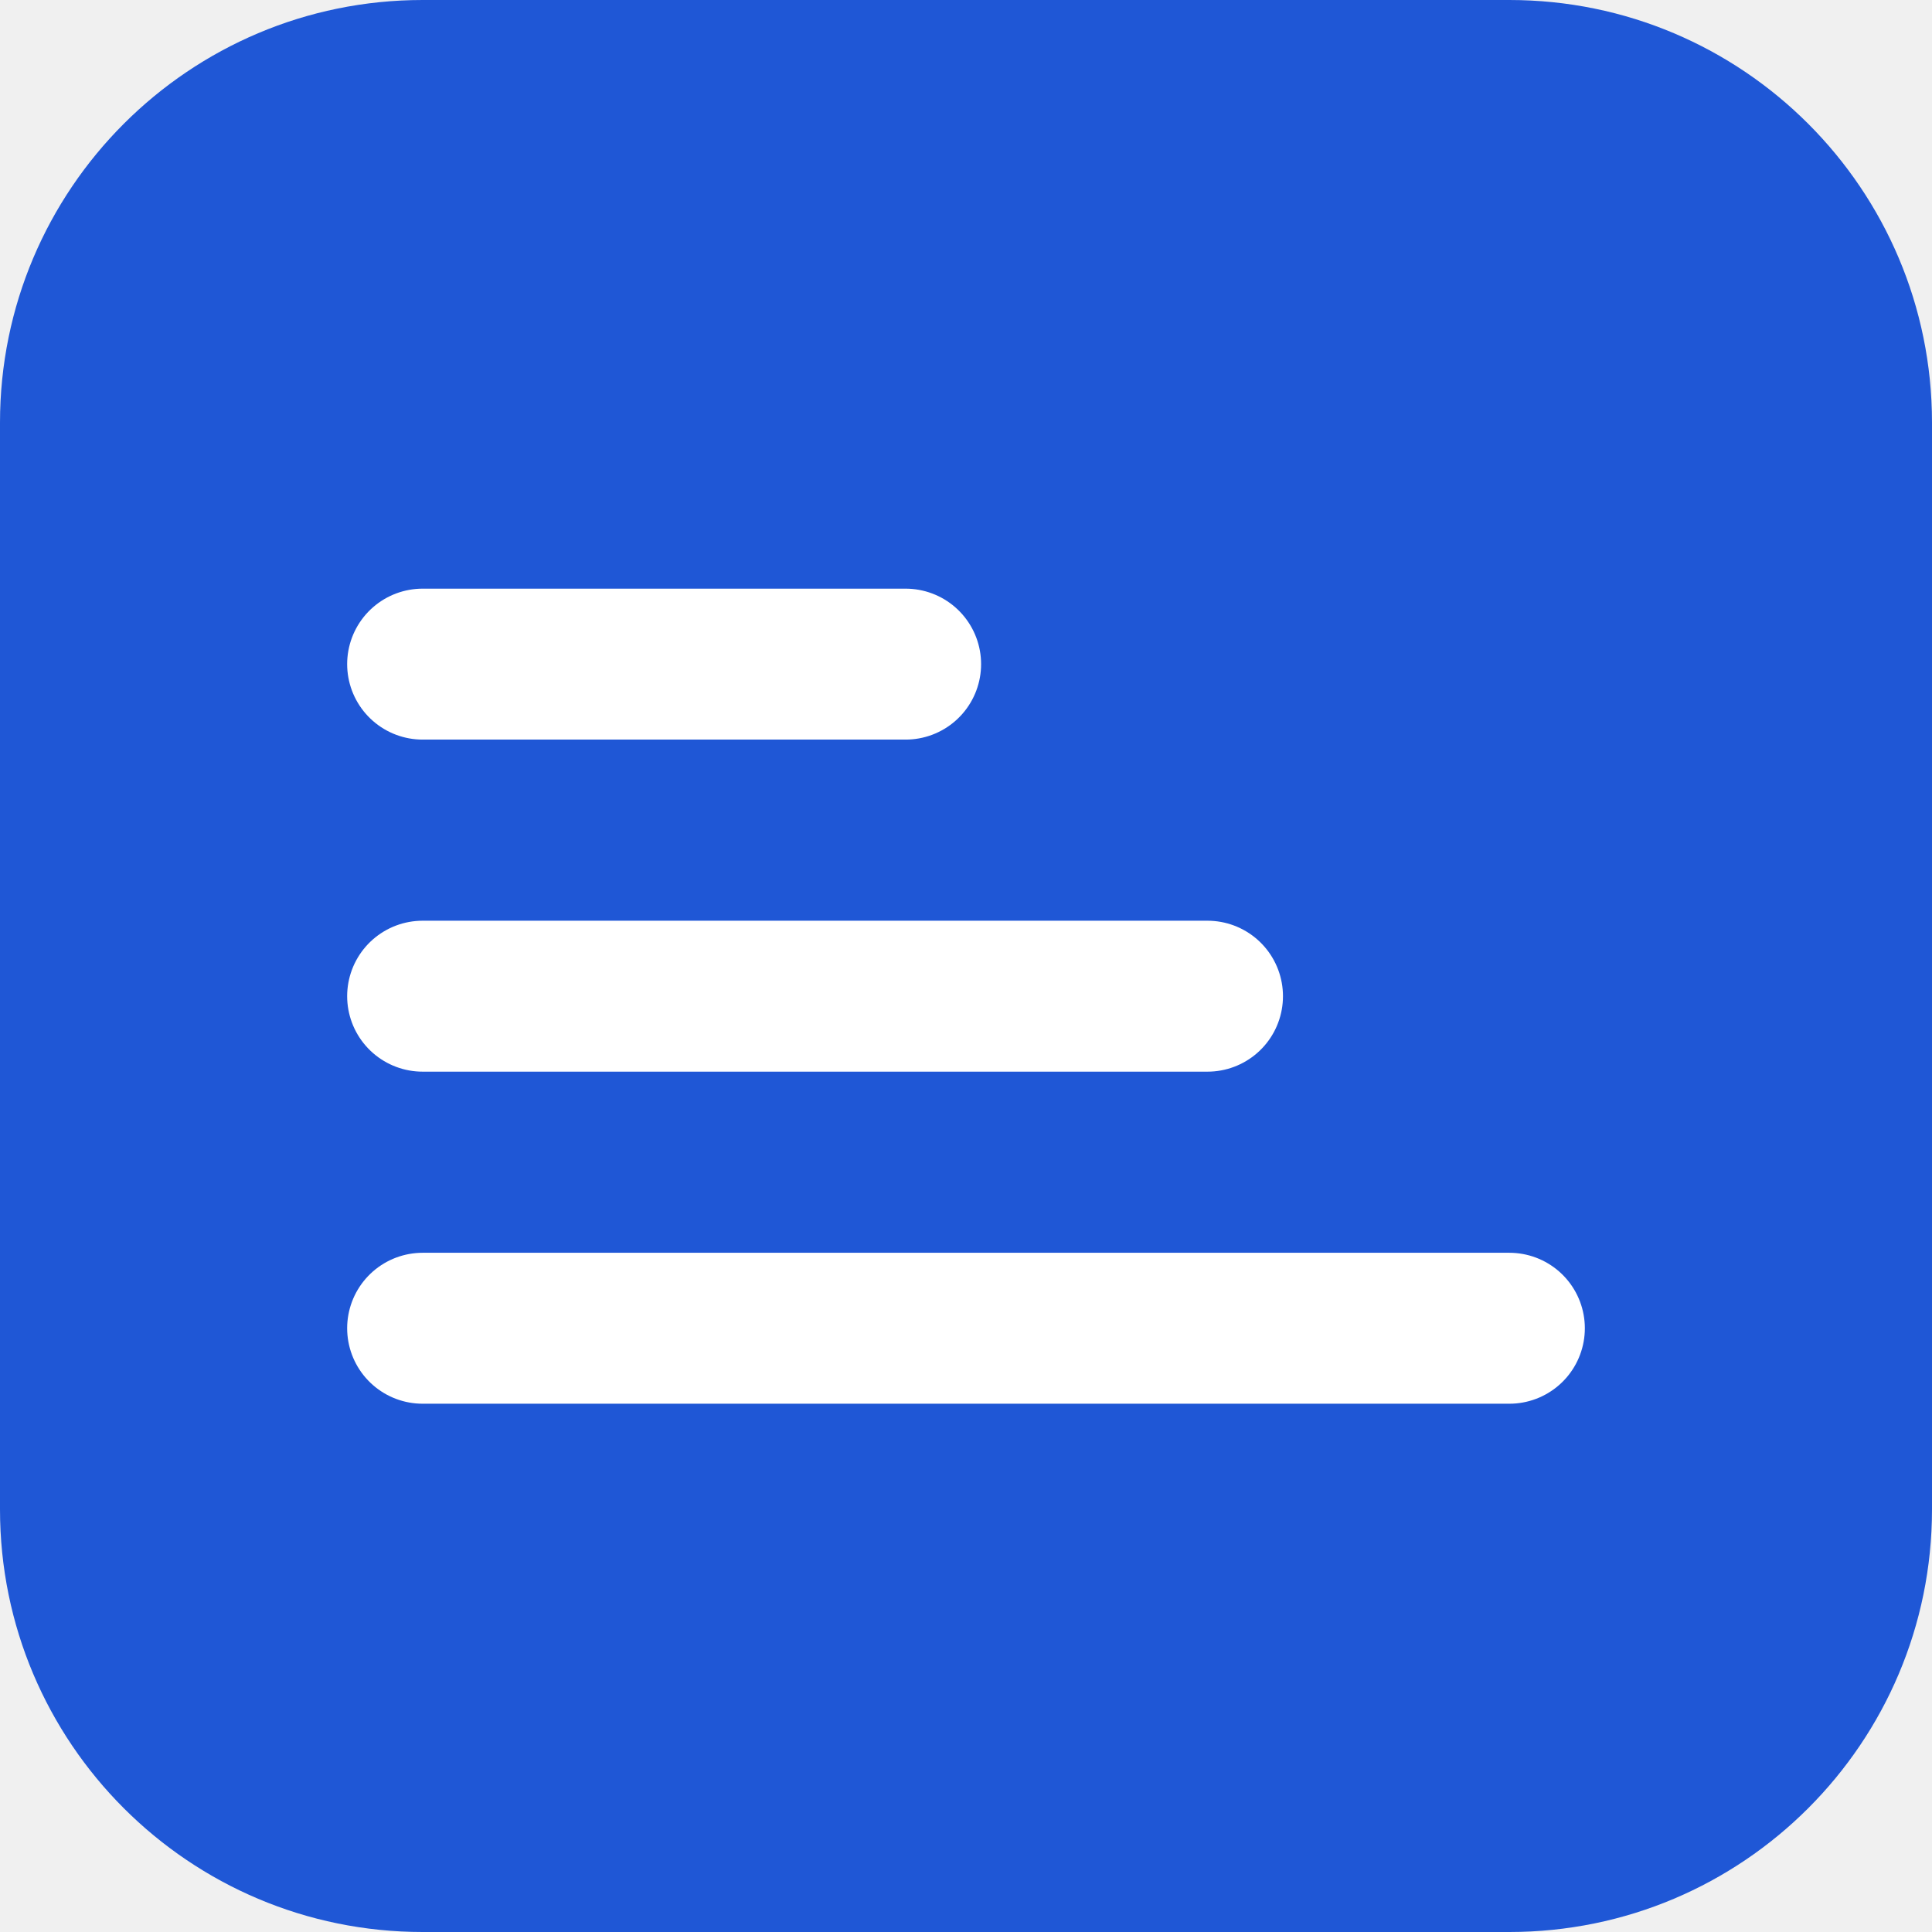
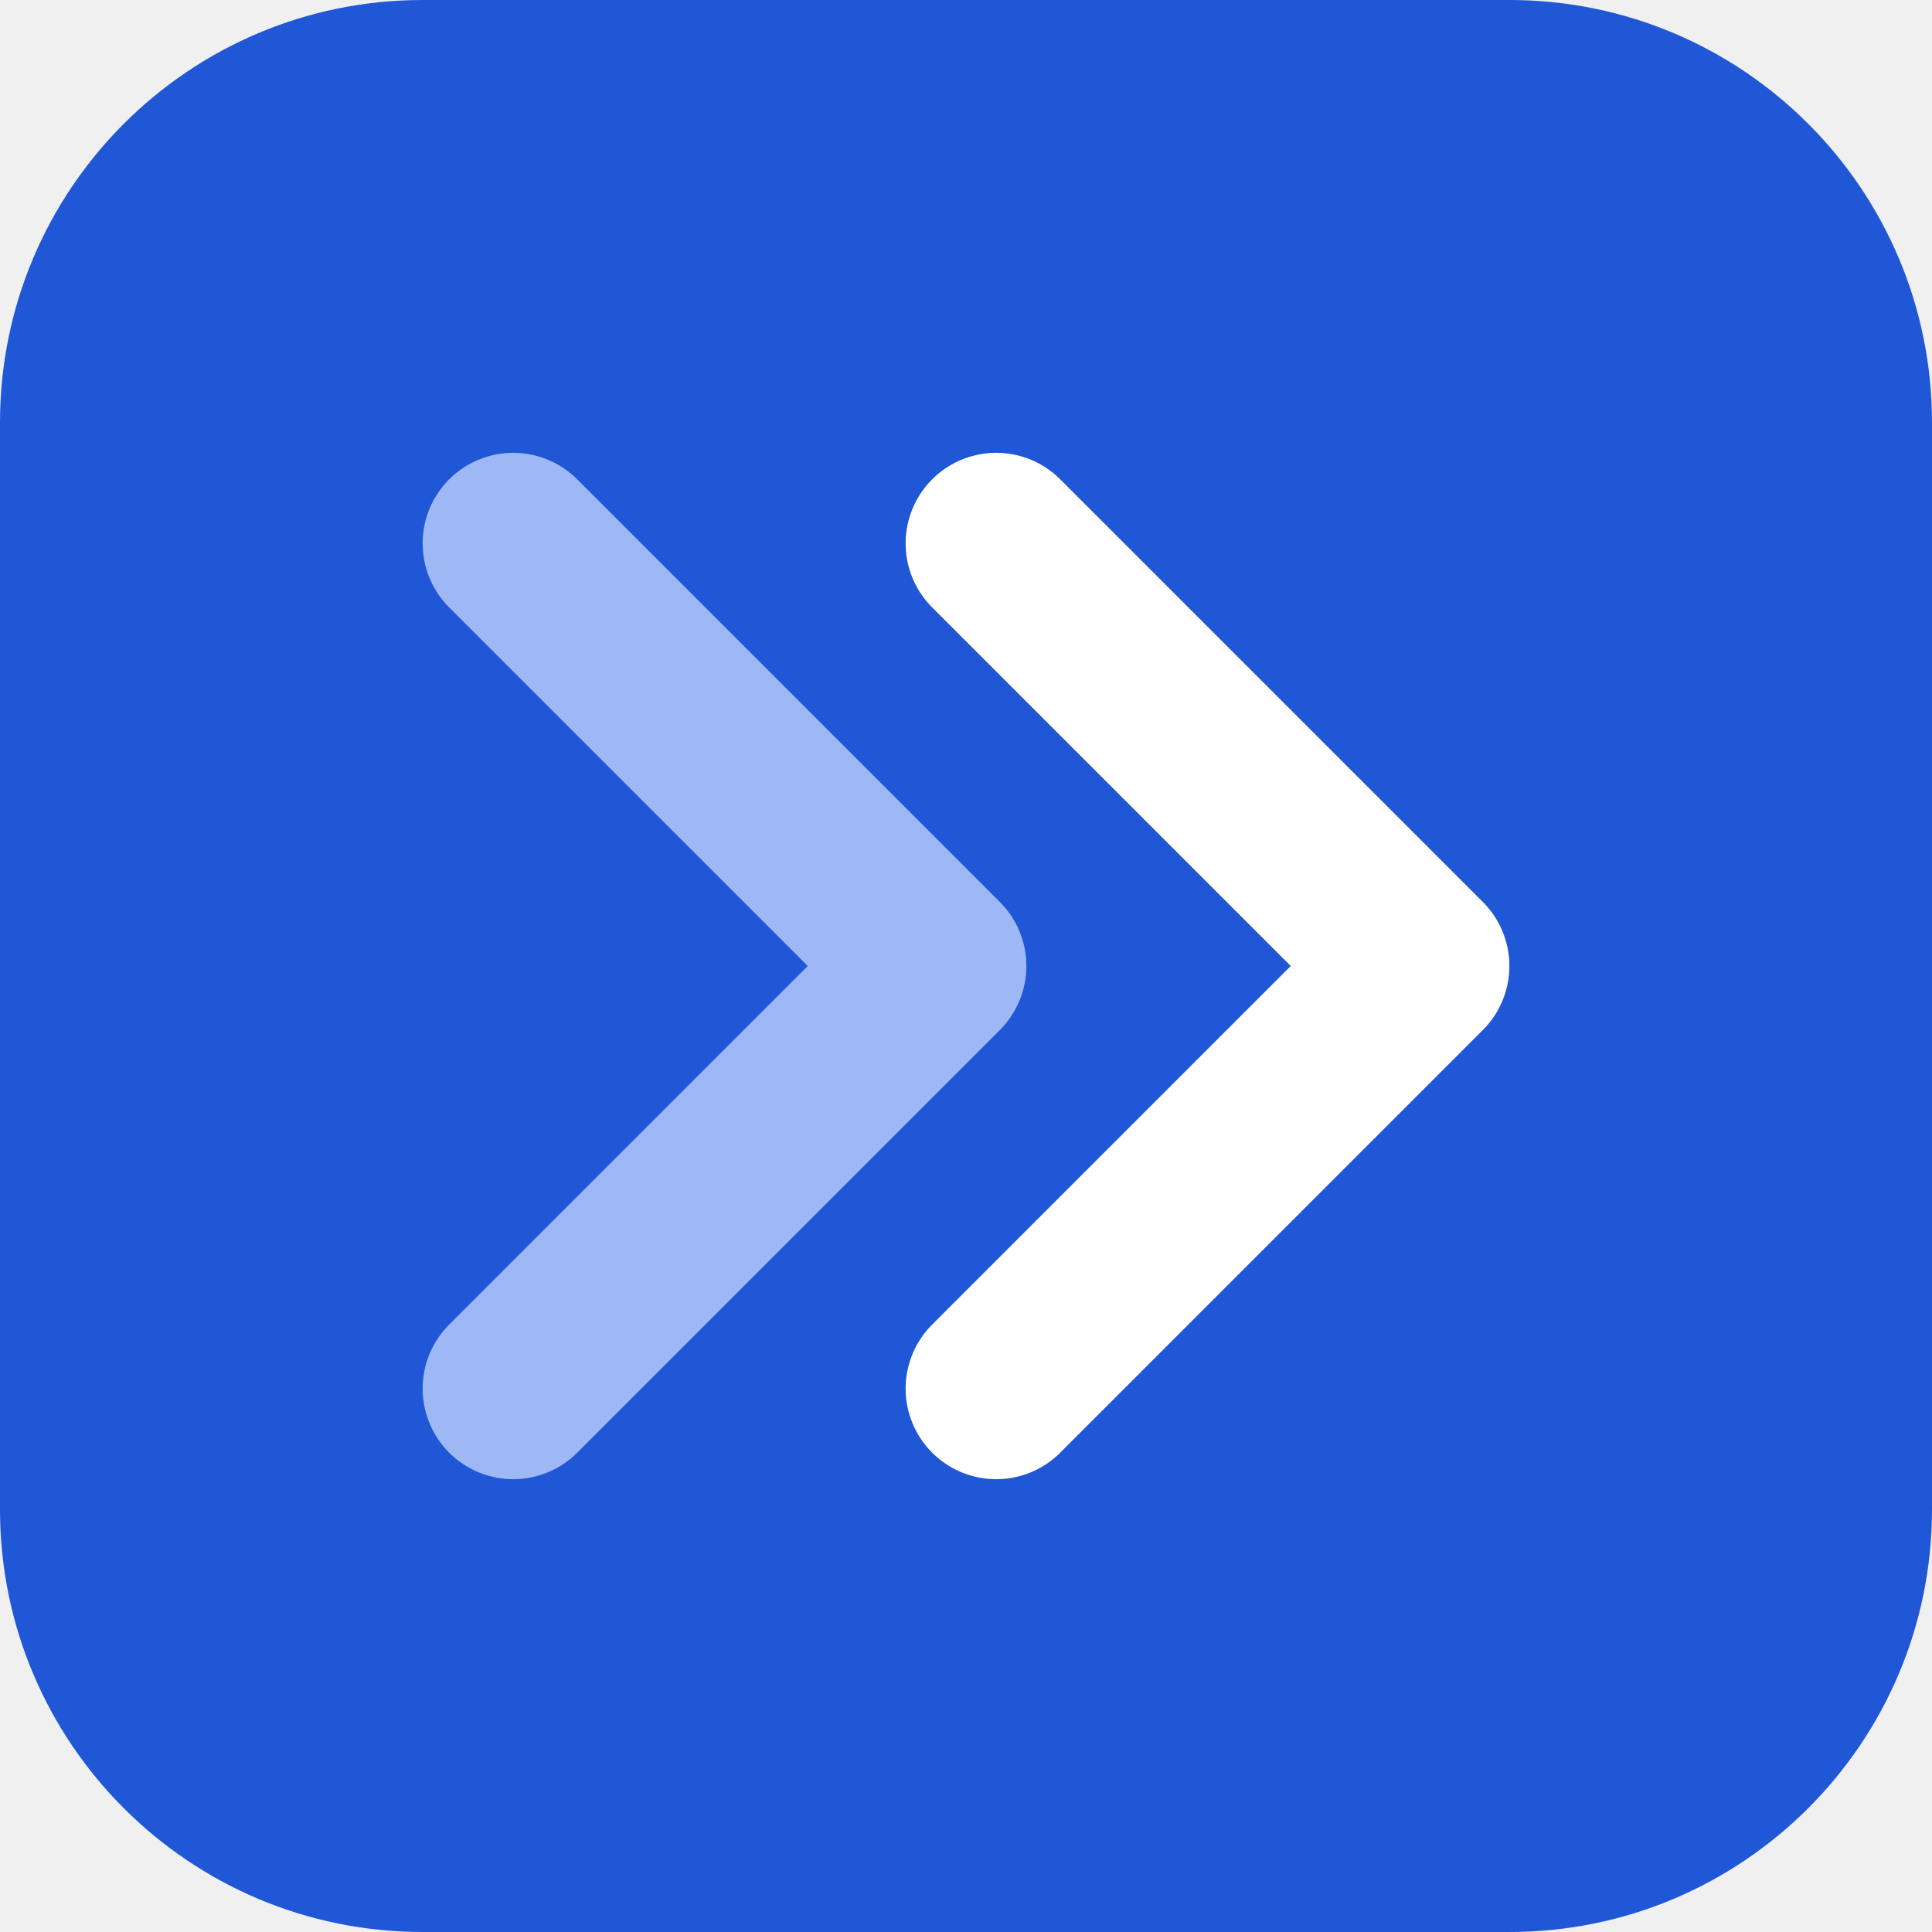
<svg xmlns="http://www.w3.org/2000/svg" viewBox="0 0 64 64">
  <rect width="64" height="64" rx="14" fill="#1F57D6" />
-   <g fill="none" stroke="#fff" stroke-width="5" stroke-linecap="round">
-     <path d="M14 44h36" />
-     <path d="M14 33h26" />
-     <path d="M14 22h16" />
+   <g fill="none" stroke-linecap="round" stroke-linejoin="round" stroke-width="6">
+     <path d="M17 18l14 14-14 14" stroke="#9DB8F5" />
+     <path d="M33 18l14 14-14 14" stroke="#fff" />
  </g>
</svg>
